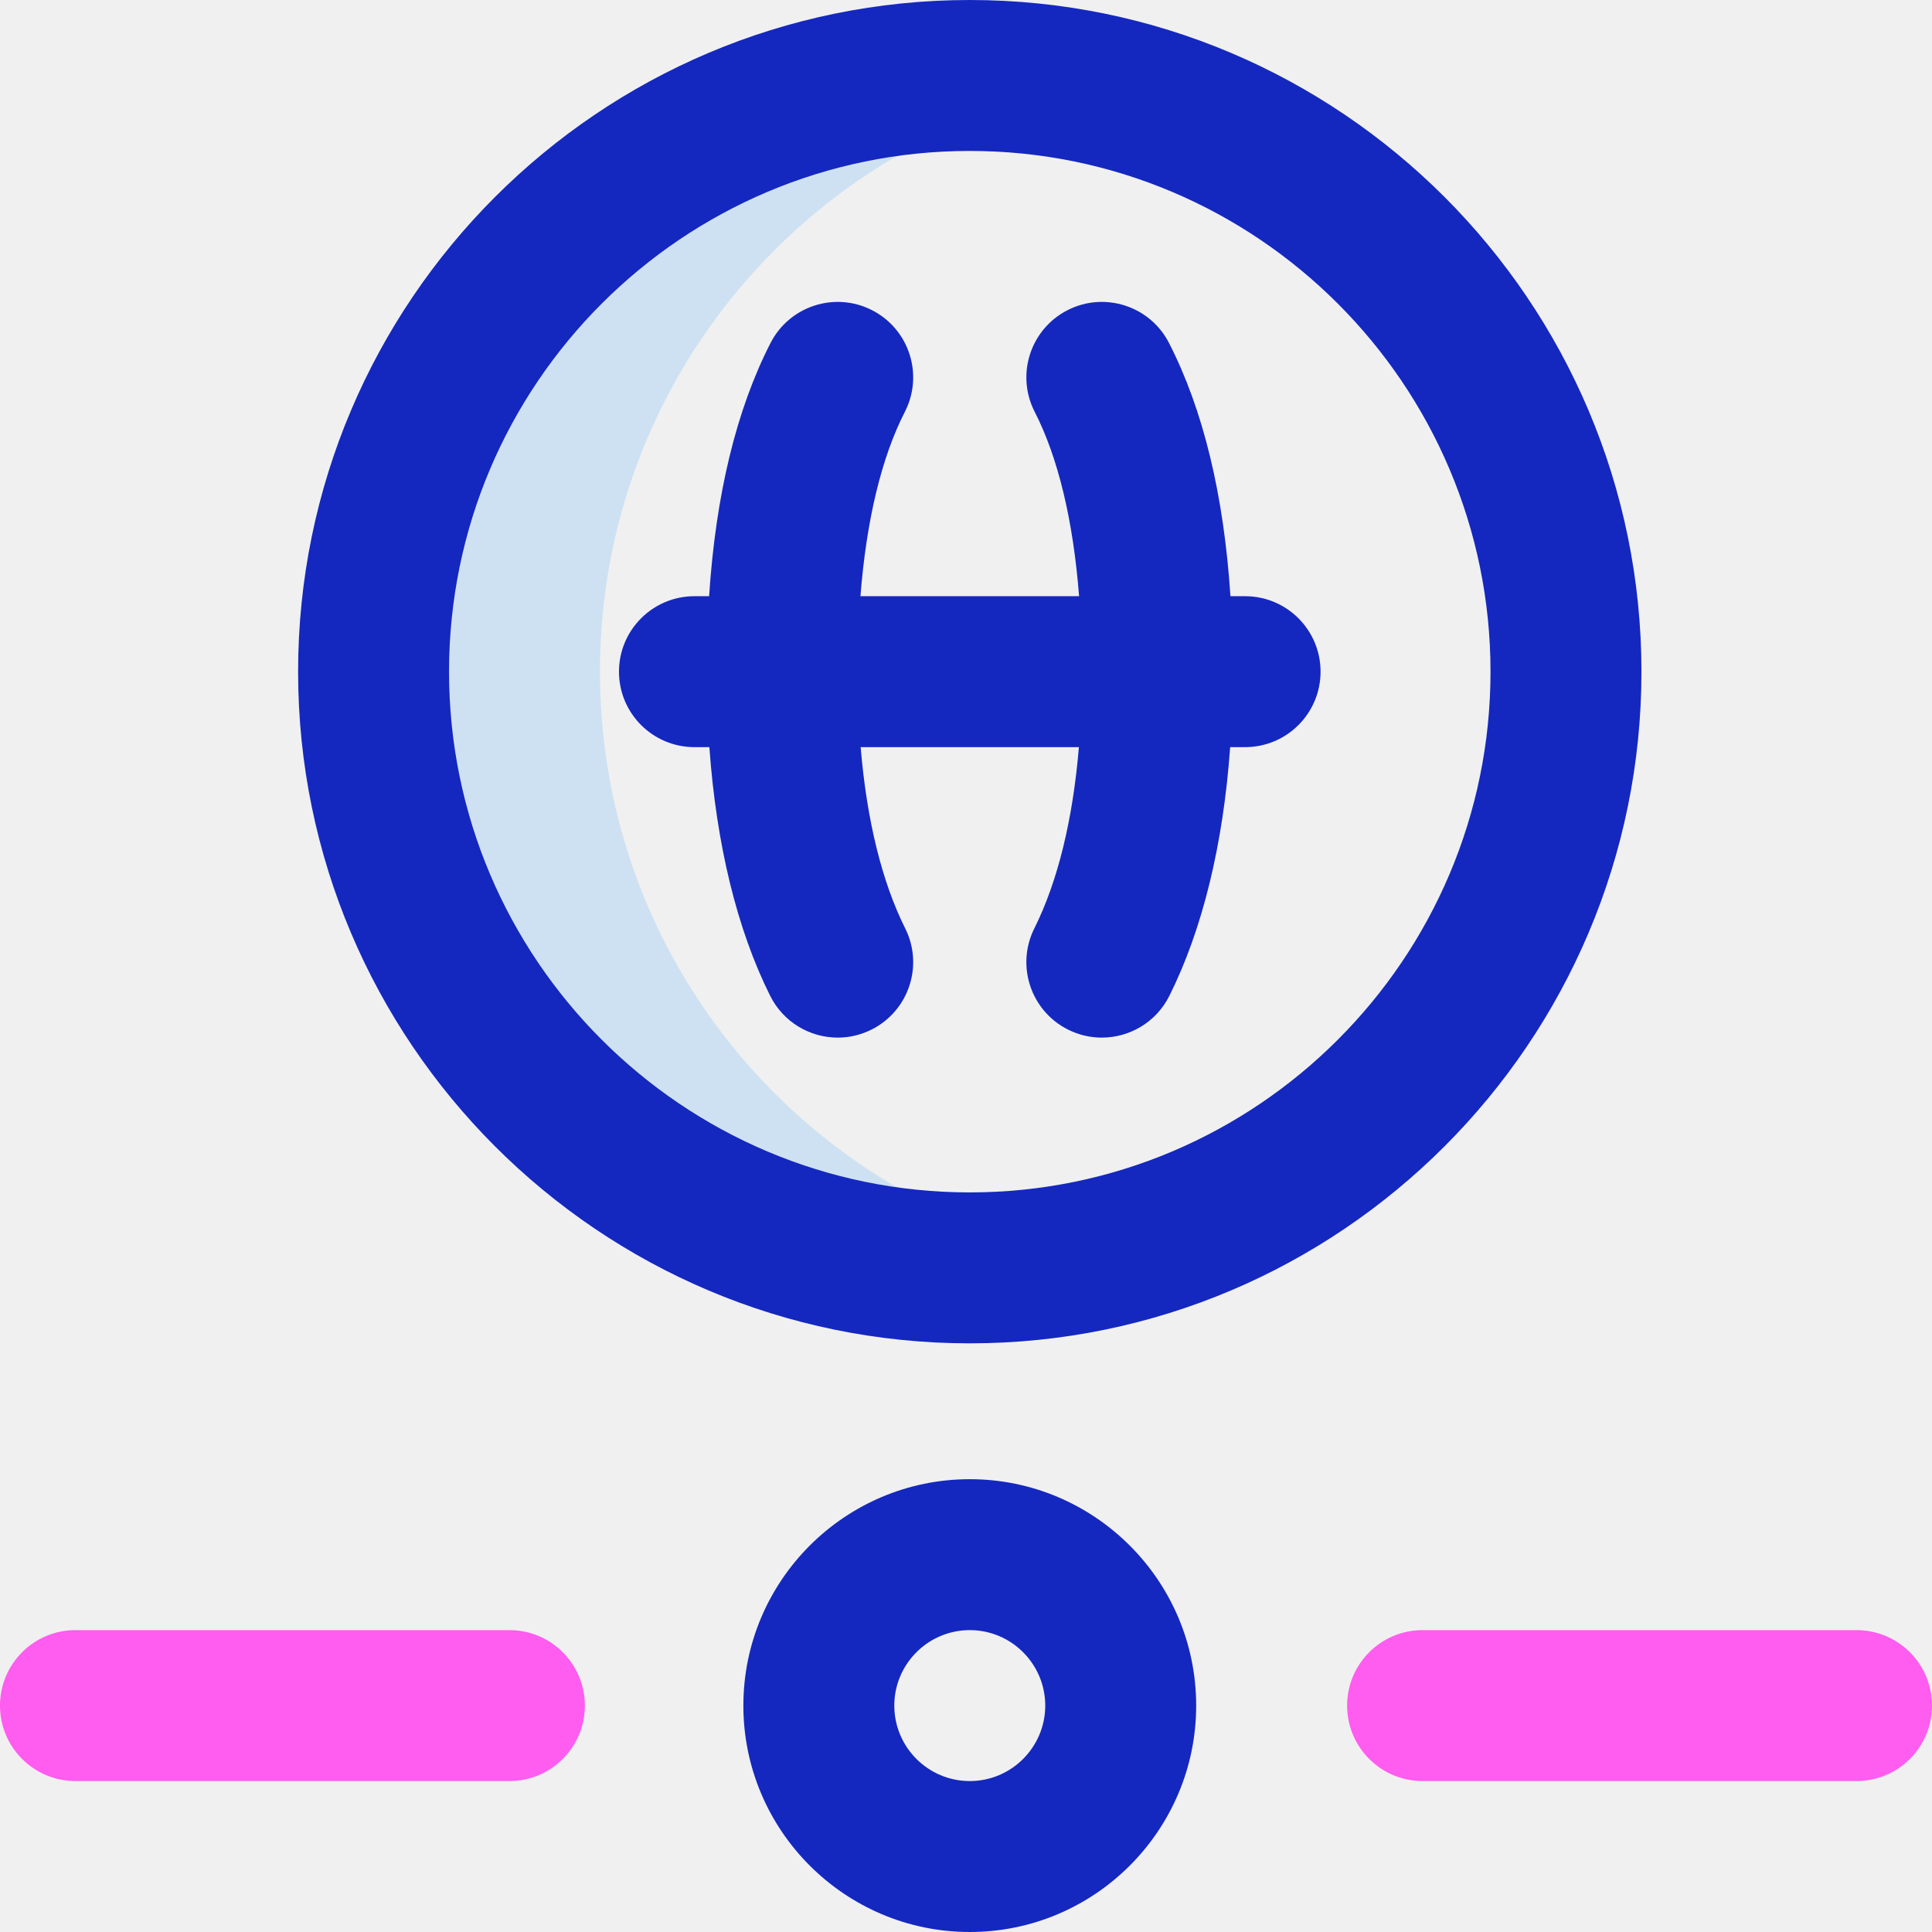
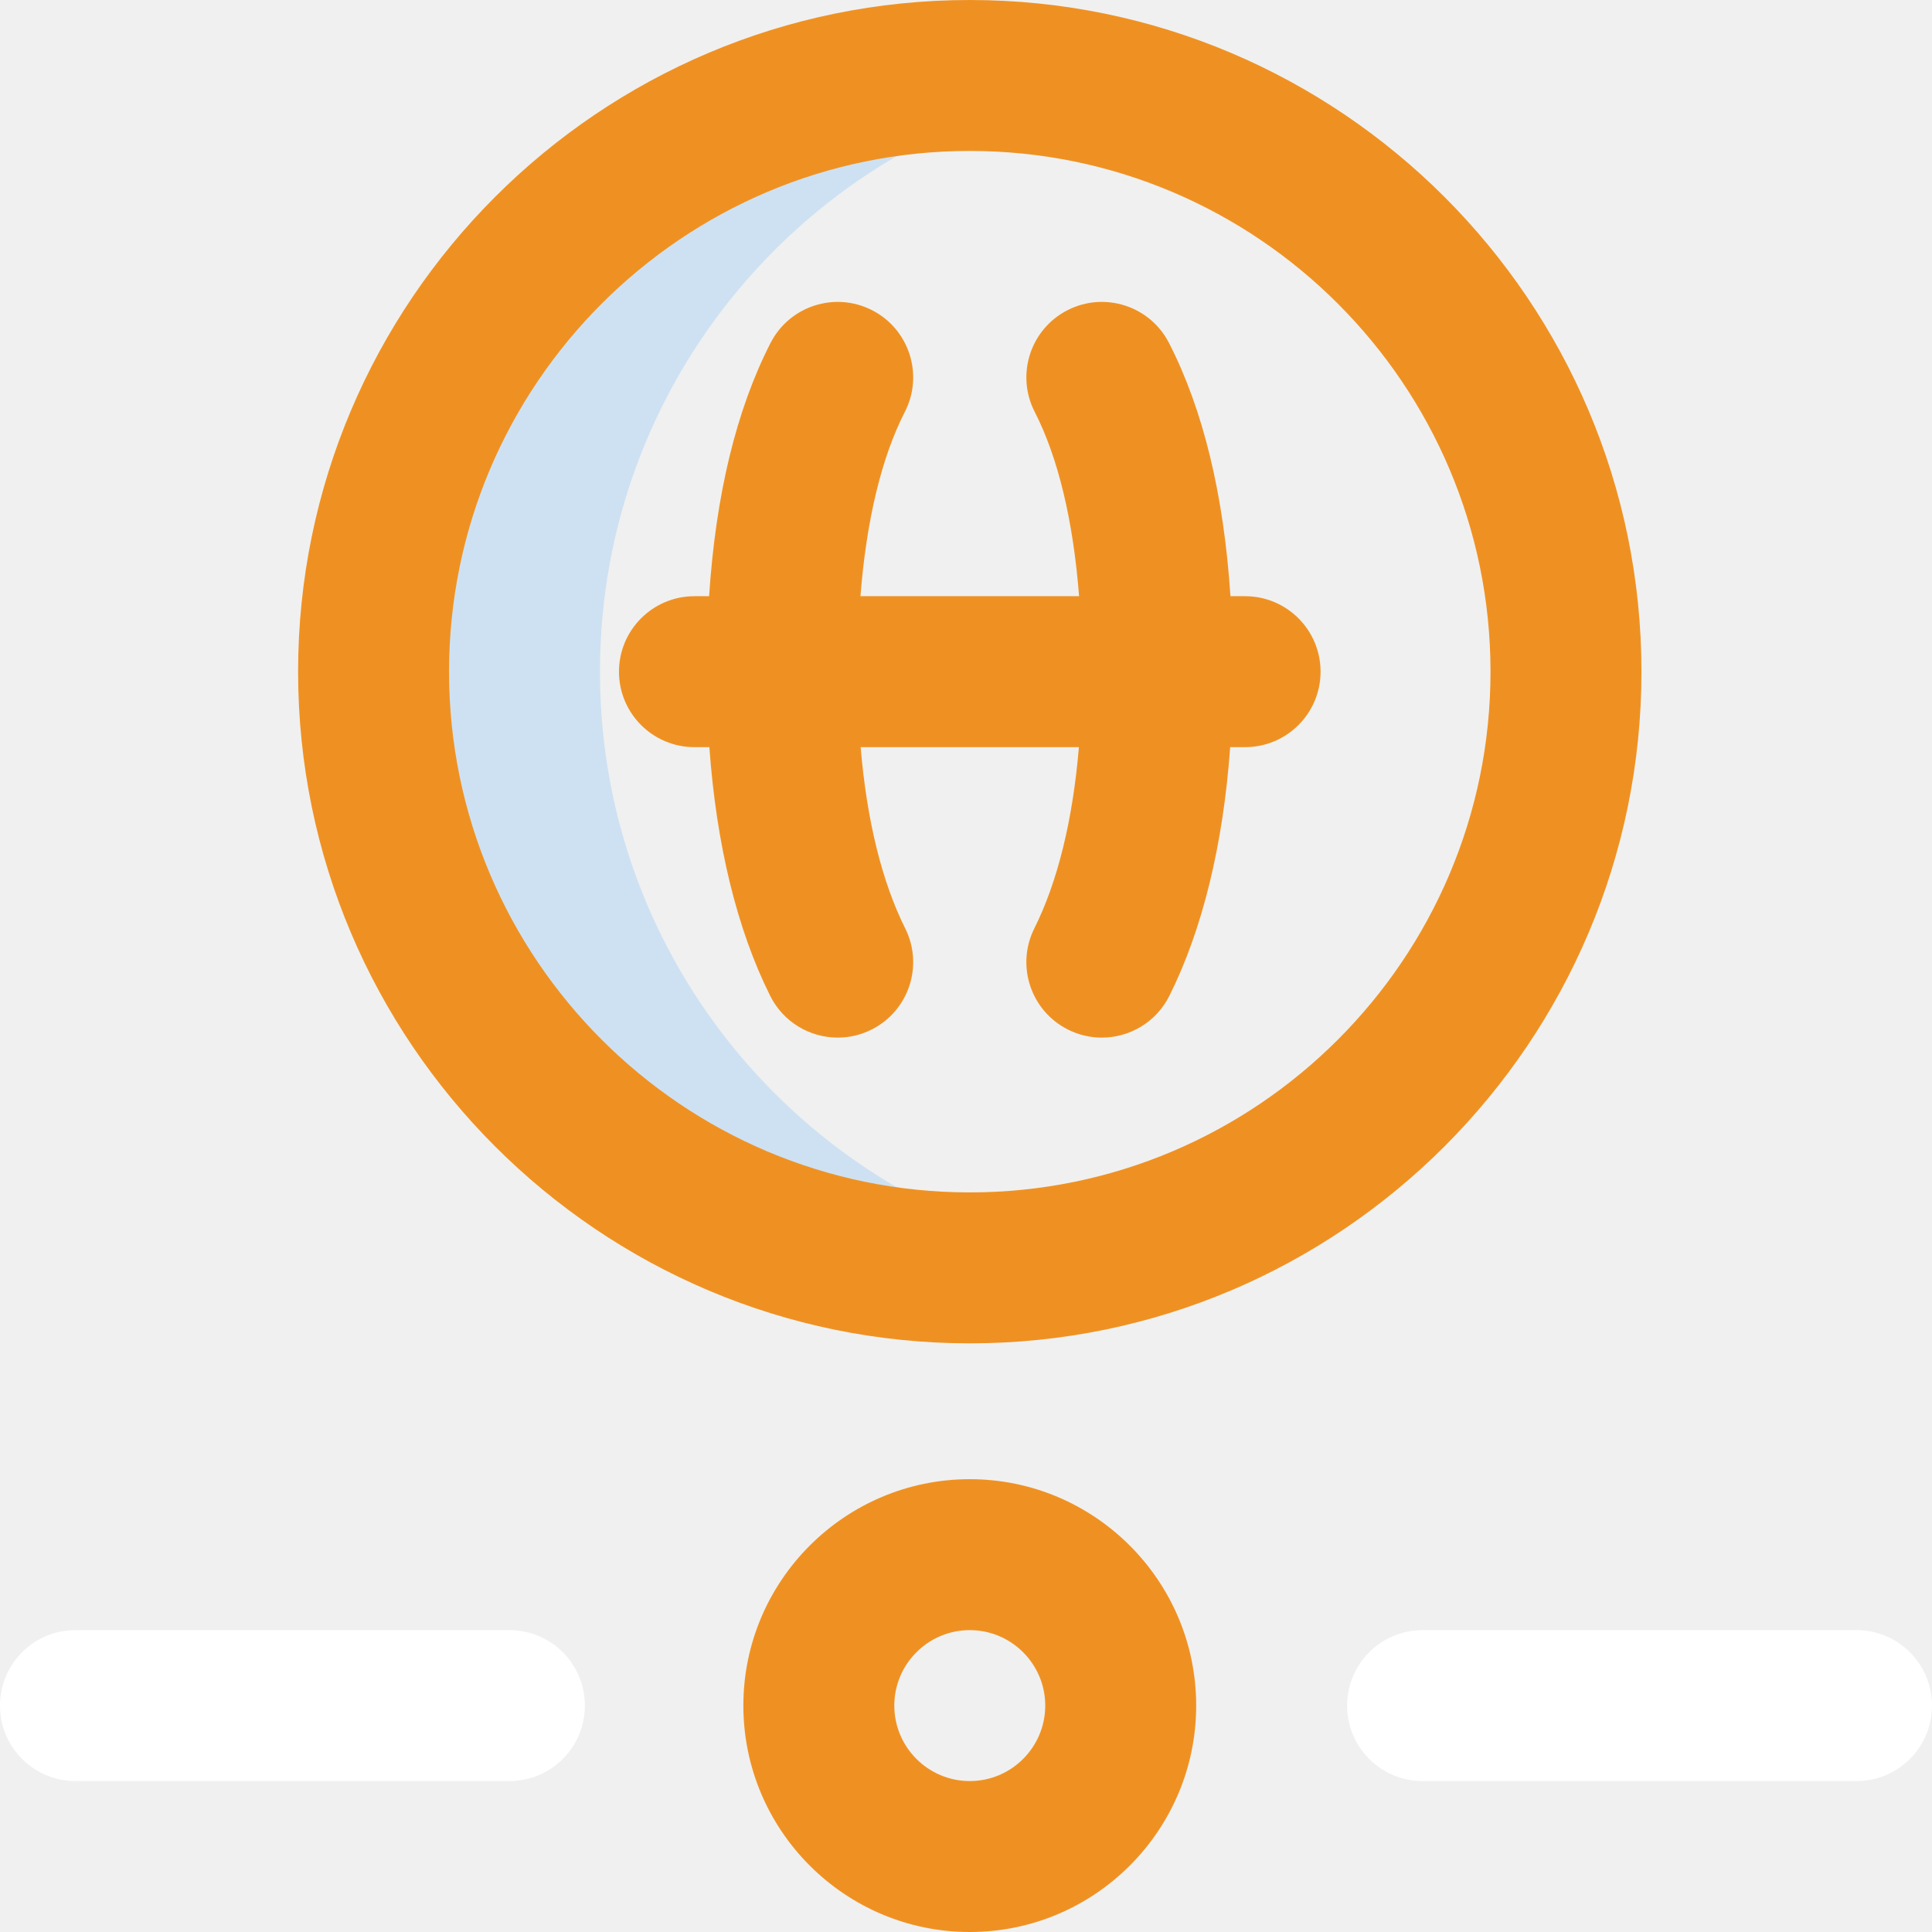
<svg xmlns="http://www.w3.org/2000/svg" id="Layer_1" enable-background="new 0 0 512 512" height="512" viewBox="0 0 512 512" width="512">
  <g>
    <path d="m159 178c0-77.002 55.088-141.126 128-155.143-9.714-1.867-19.741-2.857-30-2.857-87.261 0-158 70.739-158 158s70.739 158 158 158c10.259 0 20.286-.99 30-2.857-72.912-14.017-128-78.141-128-155.143z" fill="#cee1f2" />
-     <path d="m257 392c-33.084 0-60 26.916-60 60s26.916 60 60 60 60-26.916 60-60-26.916-60-60-60zm0 80c-11.028 0-20-8.972-20-20s8.972-20 20-20 20 8.972 20 20-8.972 20-20 20zm0-472c-98.149 0-178 79.851-178 178s79.851 178 178 178 178-79.851 178-178-79.851-178-178-178zm0 316c-76.094 0-138-61.907-138-138s61.906-138 138-138 138 61.907 138 138-61.906 138-138 138zm92.963-138c0 11.046-8.954 20-20 20h-3.953c-1.847 25.774-7.32 48.298-16.119 65.913-3.503 7.012-10.568 11.066-17.907 11.066-3.003 0-6.053-.679-8.922-2.113-9.882-4.936-13.891-16.948-8.954-26.83 6.2-12.412 10.203-28.785 11.81-48.037h-57.836c1.607 19.252 5.609 35.625 11.81 48.037 4.937 9.881.928 21.894-8.954 26.83-2.869 1.434-5.919 2.113-8.922 2.113-7.34 0-14.404-4.054-17.907-11.066-8.799-17.614-14.271-40.138-16.119-65.913h-3.953c-11.046 0-20-8.954-20-20s8.954-20 20-20h3.882c1.767-26.892 7.218-49.406 16.28-67.103 5.034-9.831 17.084-13.721 26.918-8.686 9.831 5.035 13.72 17.086 8.686 26.917-6.223 12.152-10.21 28.825-11.771 48.872h57.938c-1.561-20.047-5.548-36.719-11.771-48.872-5.034-9.832-1.146-21.883 8.686-26.917 9.835-5.037 21.884-1.145 26.918 8.686 9.062 17.697 14.513 40.211 16.28 67.103h3.882c11.044 0 19.998 8.954 19.998 20z" fill="#1428bf" />
-     <path d="m492 472h-115c-11.046 0-20-8.954-20-20s8.954-20 20-20h115c11.046 0 20 8.954 20 20s-8.954 20-20 20zm-337-20c0-11.046-8.954-20-20-20h-115c-11.046 0-20 8.954-20 20s8.954 20 20 20h115c11.046 0 20-8.954 20-20z" fill="#ff5cf0" />
+     <path d="m257 392c-33.084 0-60 26.916-60 60s26.916 60 60 60 60-26.916 60-60-26.916-60-60-60zm0 80c-11.028 0-20-8.972-20-20s8.972-20 20-20 20 8.972 20 20-8.972 20-20 20zm0-472c-98.149 0-178 79.851-178 178s79.851 178 178 178 178-79.851 178-178-79.851-178-178-178zm0 316c-76.094 0-138-61.907-138-138s61.906-138 138-138 138 61.907 138 138-61.906 138-138 138zm92.963-138c0 11.046-8.954 20-20 20h-3.953c-1.847 25.774-7.32 48.298-16.119 65.913-3.503 7.012-10.568 11.066-17.907 11.066-3.003 0-6.053-.679-8.922-2.113-9.882-4.936-13.891-16.948-8.954-26.83 6.2-12.412 10.203-28.785 11.81-48.037h-57.836c1.607 19.252 5.609 35.625 11.81 48.037 4.937 9.881.928 21.894-8.954 26.83-2.869 1.434-5.919 2.113-8.922 2.113-7.34 0-14.404-4.054-17.907-11.066-8.799-17.614-14.271-40.138-16.119-65.913h-3.953c-11.046 0-20-8.954-20-20s8.954-20 20-20h3.882c1.767-26.892 7.218-49.406 16.28-67.103 5.034-9.831 17.084-13.721 26.918-8.686 9.831 5.035 13.72 17.086 8.686 26.917-6.223 12.152-10.21 28.825-11.771 48.872h57.938c-1.561-20.047-5.548-36.719-11.771-48.872-5.034-9.832-1.146-21.883 8.686-26.917 9.835-5.037 21.884-1.145 26.918 8.686 9.062 17.697 14.513 40.211 16.28 67.103h3.882c11.044 0 19.998 8.954 19.998 20z" fill="#ef9122" />
+     <path d="m492 472h-115c-11.046 0-20-8.954-20-20s8.954-20 20-20h115c11.046 0 20 8.954 20 20s-8.954 20-20 20zm-337-20c0-11.046-8.954-20-20-20h-115c-11.046 0-20 8.954-20 20s8.954 20 20 20h115c11.046 0 20-8.954 20-20z" fill="#ffffff" />
  </g>
</svg>
